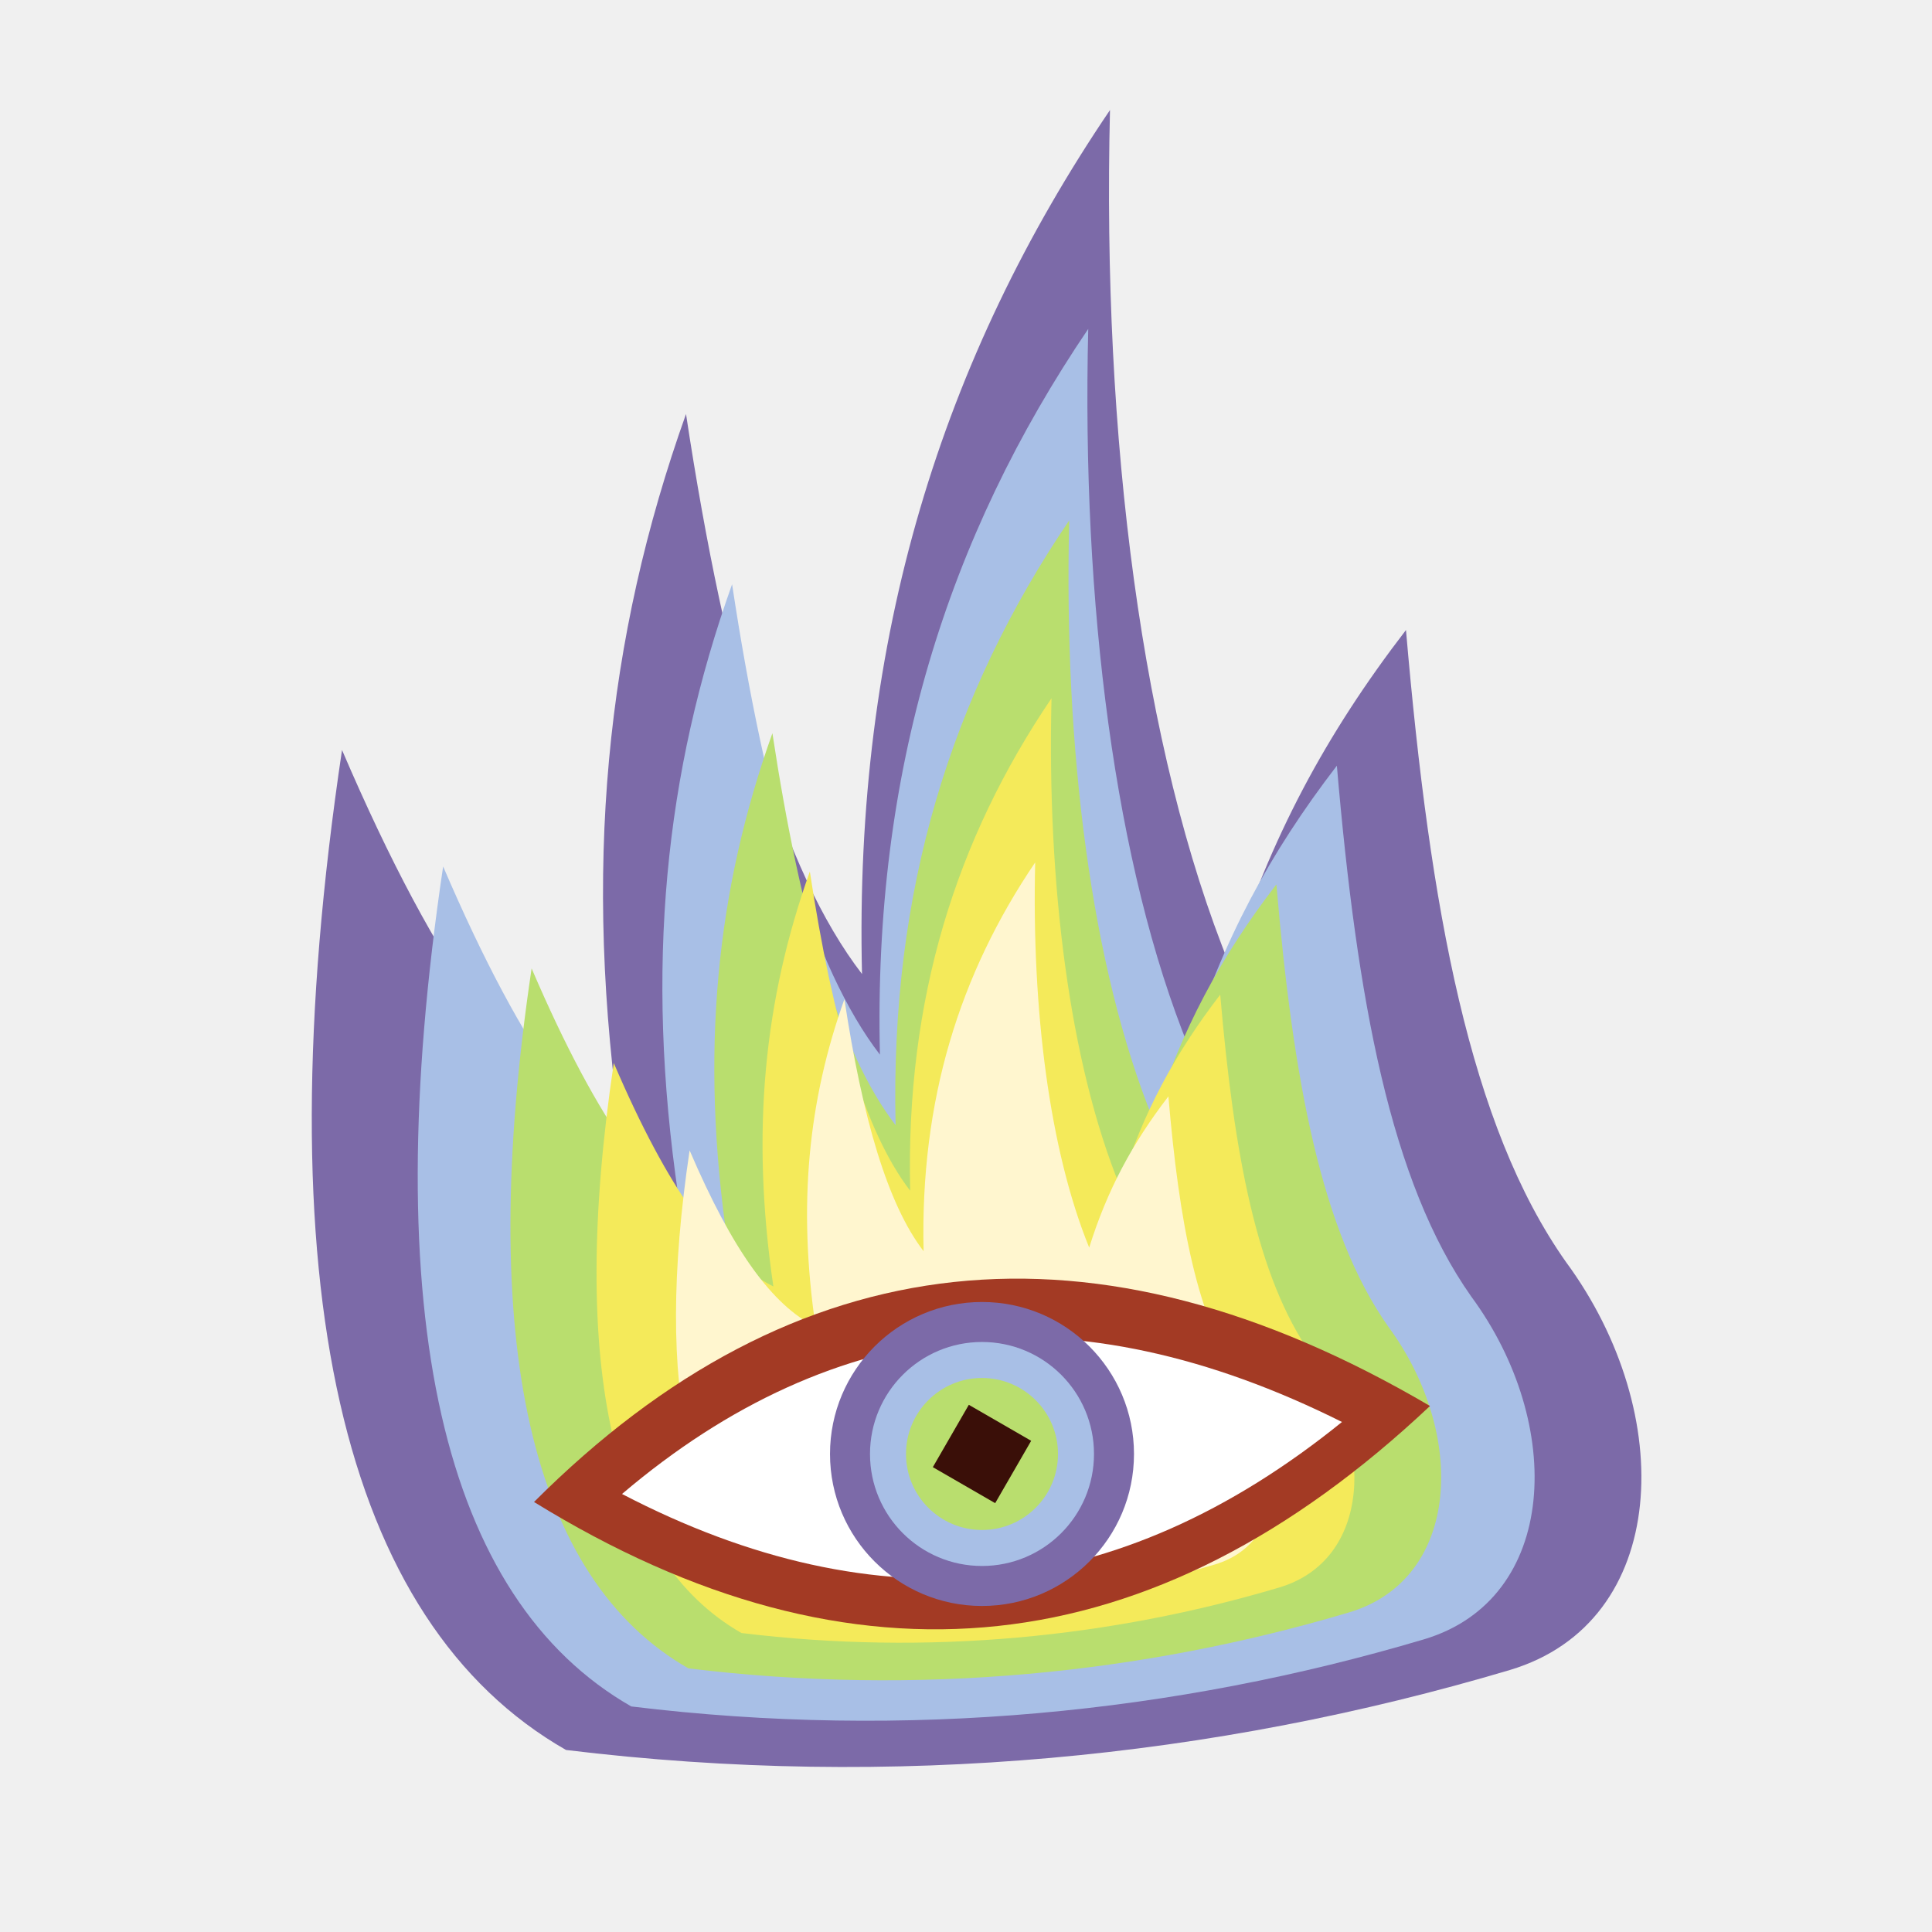
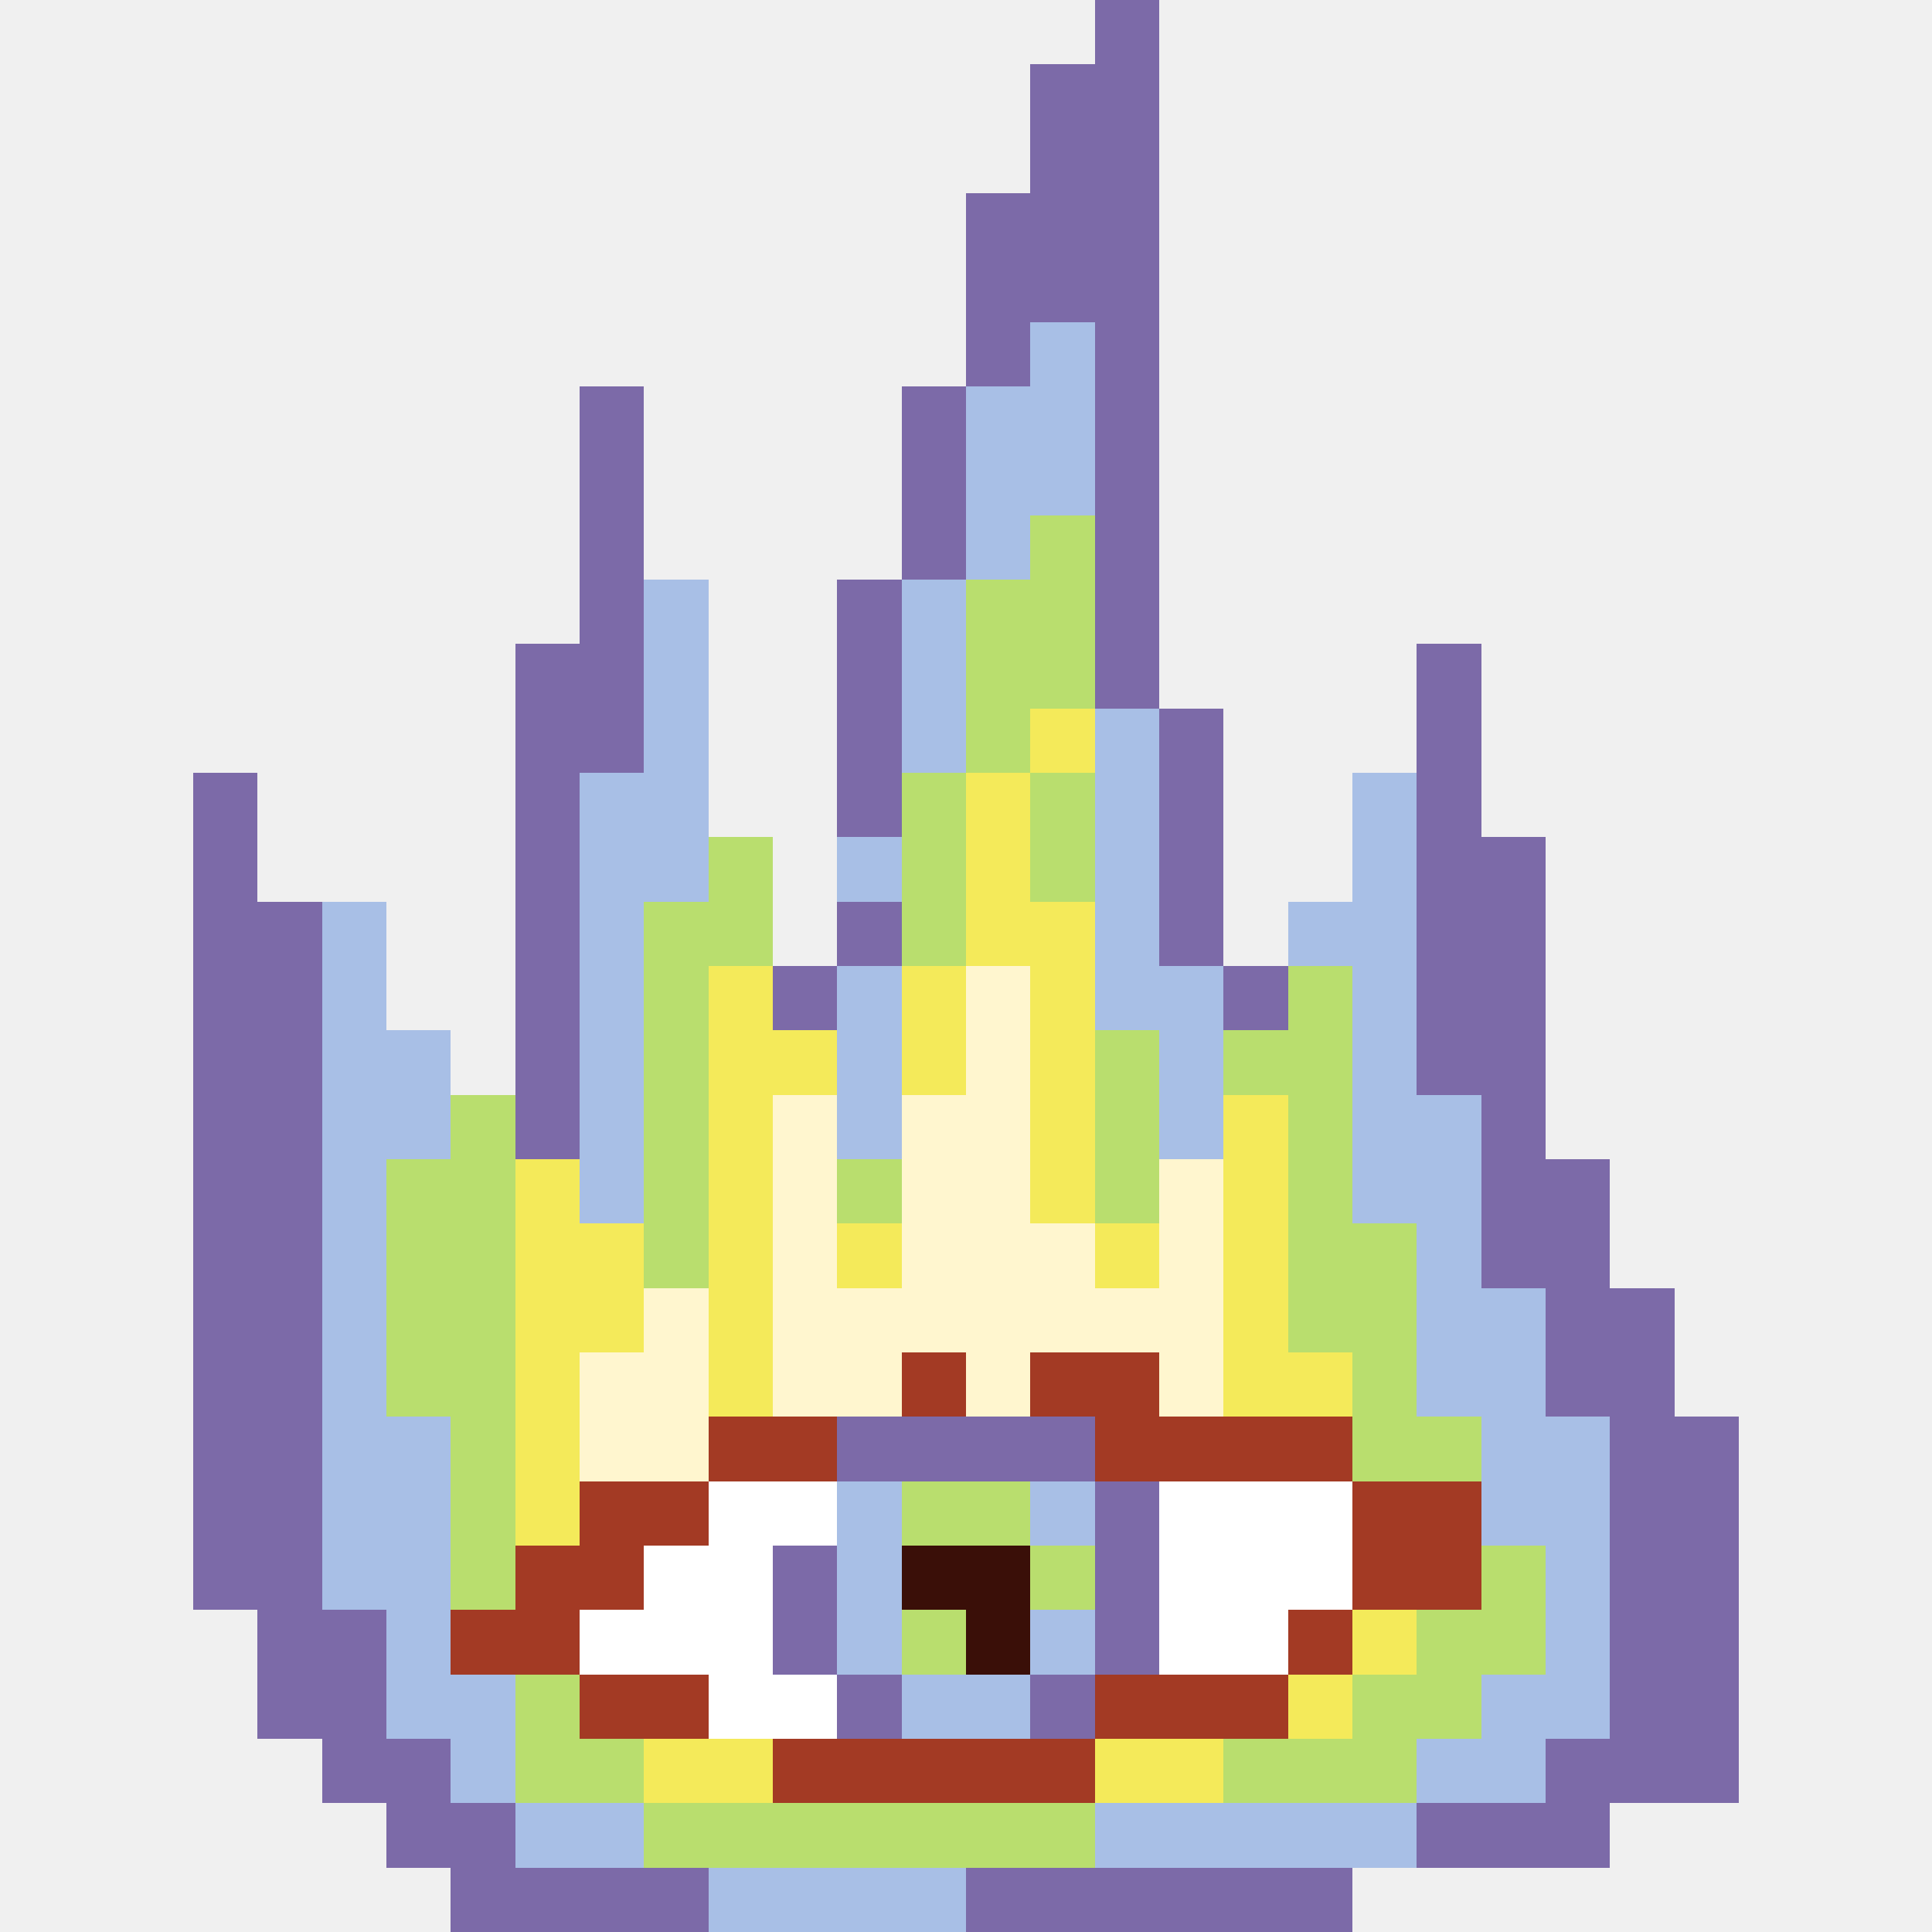
- <svg xmlns="http://www.w3.org/2000/svg" viewBox="0 0 512 512">
-   <g transform="translate(256 256) scale(1.06) translate(-268 -250)">
-     <path fill="#7c6aa8" transform="translate(270 378) scale(1) translate(-270 -378)" d="M168 446 C112 414 92 330 112 196 C136 252 158 282 182 294 C172 226 178 168 198 112 C208 178 222 226 242 252 C240 168 262 98 304 36 C302 118 312 196 334 250 C344 218 358 192 378 166 C384 236 394 290 418 324 C446 362 444 414 404 426 C330 448 250 456 168 446 Z" />
-     <path fill="#a8bfe6" transform="translate(270 378) scale(.84) translate(-270 -378)" d="M168 446 C112 414 92 330 112 196 C136 252 158 282 182 294 C172 226 178 168 198 112 C208 178 222 226 242 252 C240 168 262 98 304 36 C302 118 312 196 334 250 C344 218 358 192 378 166 C384 236 394 290 418 324 C446 362 444 414 404 426 C330 448 250 456 168 446 Z" />
-     <path fill="#b9de6e" transform="translate(270 378) scale(.70) translate(-270 -378)" d="M168 446 C112 414 92 330 112 196 C136 252 158 282 182 294 C172 226 178 168 198 112 C208 178 222 226 242 252 C240 168 262 98 304 36 C302 118 312 196 334 250 C344 218 358 192 378 166 C384 236 394 290 418 324 C446 362 444 414 404 426 C330 448 250 456 168 446 Z" />
-     <path fill="#f4ea5a" transform="translate(270 378) scale(.57) translate(-270 -378)" d="M168 446 C112 414 92 330 112 196 C136 252 158 282 182 294 C172 226 178 168 198 112 C208 178 222 226 242 252 C240 168 262 98 304 36 C302 118 312 196 334 250 C344 218 358 192 378 166 C384 236 394 290 418 324 C446 362 444 414 404 426 C330 448 250 456 168 446 Z" />
-     <path fill="#fff6cf" transform="translate(270 378) scale(.45) translate(-270 -378)" d="M168 446 C112 414 92 330 112 196 C136 252 158 282 182 294 C172 226 178 168 198 112 C208 178 222 226 242 252 C240 168 262 98 304 36 C302 118 312 196 334 250 C344 218 358 192 378 166 C384 236 394 290 418 324 C446 362 444 414 404 426 C330 448 250 456 168 446 Z" />
-     <path fill="#a33a24" d="M160 384 Q258 286 384 360 Q280 458 160 384 Z" />
-     <path fill="#fff" d="M182 382 Q262 314 362 364 Q278 432 182 382 Z" />
-     <circle cx="272" cy="372" r="38" fill="#7c6aa8" />
-     <circle cx="272" cy="372" r="28" fill="#a8bfe6" />
-     <circle cx="272" cy="372" r="19" fill="#b9de6e" />
-     <rect x="263" y="363" width="18" height="18" fill="#3a0f08" transform="rotate(30 272 372)" />
-   </g>
+ <svg xmlns="http://www.w3.org/2000/svg" viewBox="0 0 30 30" shape-rendering="crispEdges">
+   <rect x="17" y="0" width="1" height="1" fill="#7c6aa8" />
+   <rect x="16" y="1" width="2" height="1" fill="#7c6aa8" />
+   <rect x="16" y="2" width="2" height="1" fill="#7c6aa8" />
+   <rect x="15" y="3" width="3" height="1" fill="#7c6aa8" />
+   <rect x="15" y="4" width="3" height="1" fill="#7c6aa8" />
+   <rect x="15" y="5" width="1" height="1" fill="#7c6aa8" />
+   <rect x="16" y="5" width="1" height="1" fill="#a8bfe6" />
+   <rect x="17" y="5" width="1" height="1" fill="#7c6aa8" />
+   <rect x="9" y="6" width="1" height="1" fill="#7c6aa8" />
+   <rect x="14" y="6" width="1" height="1" fill="#7c6aa8" />
+   <rect x="15" y="6" width="2" height="1" fill="#a8bfe6" />
+   <rect x="17" y="6" width="1" height="1" fill="#7c6aa8" />
+   <rect x="9" y="7" width="1" height="1" fill="#7c6aa8" />
+   <rect x="14" y="7" width="1" height="1" fill="#7c6aa8" />
+   <rect x="15" y="7" width="2" height="1" fill="#a8bfe6" />
+   <rect x="17" y="7" width="1" height="1" fill="#7c6aa8" />
+   <rect x="9" y="8" width="1" height="1" fill="#7c6aa8" />
+   <rect x="14" y="8" width="1" height="1" fill="#7c6aa8" />
+   <rect x="15" y="8" width="1" height="1" fill="#a8bfe6" />
+   <rect x="16" y="8" width="1" height="1" fill="#b9de6e" />
+   <rect x="17" y="8" width="1" height="1" fill="#7c6aa8" />
+   <rect x="9" y="9" width="1" height="1" fill="#7c6aa8" />
+   <rect x="10" y="9" width="1" height="1" fill="#a8bfe6" />
+   <rect x="13" y="9" width="1" height="1" fill="#7c6aa8" />
+   <rect x="14" y="9" width="1" height="1" fill="#a8bfe6" />
+   <rect x="15" y="9" width="2" height="1" fill="#b9de6e" />
+   <rect x="17" y="9" width="1" height="1" fill="#7c6aa8" />
+   <rect x="8" y="10" width="2" height="1" fill="#7c6aa8" />
+   <rect x="10" y="10" width="1" height="1" fill="#a8bfe6" />
+   <rect x="13" y="10" width="1" height="1" fill="#7c6aa8" />
+   <rect x="14" y="10" width="1" height="1" fill="#a8bfe6" />
+   <rect x="15" y="10" width="2" height="1" fill="#b9de6e" />
+   <rect x="17" y="10" width="1" height="1" fill="#7c6aa8" />
+   <rect x="22" y="10" width="1" height="1" fill="#7c6aa8" />
+   <rect x="8" y="11" width="2" height="1" fill="#7c6aa8" />
+   <rect x="10" y="11" width="1" height="1" fill="#a8bfe6" />
+   <rect x="13" y="11" width="1" height="1" fill="#7c6aa8" />
+   <rect x="14" y="11" width="1" height="1" fill="#a8bfe6" />
+   <rect x="15" y="11" width="1" height="1" fill="#b9de6e" />
+   <rect x="16" y="11" width="1" height="1" fill="#f4ea5a" />
+   <rect x="17" y="11" width="1" height="1" fill="#a8bfe6" />
+   <rect x="18" y="11" width="1" height="1" fill="#7c6aa8" />
+   <rect x="22" y="11" width="1" height="1" fill="#7c6aa8" />
+   <rect x="3" y="12" width="1" height="1" fill="#7c6aa8" />
+   <rect x="8" y="12" width="1" height="1" fill="#7c6aa8" />
+   <rect x="9" y="12" width="2" height="1" fill="#a8bfe6" />
+   <rect x="13" y="12" width="1" height="1" fill="#7c6aa8" />
+   <rect x="14" y="12" width="1" height="1" fill="#b9de6e" />
+   <rect x="15" y="12" width="1" height="1" fill="#f4ea5a" />
+   <rect x="16" y="12" width="1" height="1" fill="#b9de6e" />
+   <rect x="17" y="12" width="1" height="1" fill="#a8bfe6" />
+   <rect x="18" y="12" width="1" height="1" fill="#7c6aa8" />
+   <rect x="21" y="12" width="1" height="1" fill="#a8bfe6" />
+   <rect x="22" y="12" width="1" height="1" fill="#7c6aa8" />
+   <rect x="3" y="13" width="1" height="1" fill="#7c6aa8" />
+   <rect x="8" y="13" width="1" height="1" fill="#7c6aa8" />
+   <rect x="9" y="13" width="2" height="1" fill="#a8bfe6" />
+   <rect x="11" y="13" width="1" height="1" fill="#b9de6e" />
+   <rect x="13" y="13" width="1" height="1" fill="#a8bfe6" />
+   <rect x="14" y="13" width="1" height="1" fill="#b9de6e" />
+   <rect x="15" y="13" width="1" height="1" fill="#f4ea5a" />
+   <rect x="16" y="13" width="1" height="1" fill="#b9de6e" />
+   <rect x="17" y="13" width="1" height="1" fill="#a8bfe6" />
+   <rect x="18" y="13" width="1" height="1" fill="#7c6aa8" />
+   <rect x="21" y="13" width="1" height="1" fill="#a8bfe6" />
+   <rect x="22" y="13" width="2" height="1" fill="#7c6aa8" />
+   <rect x="3" y="14" width="2" height="1" fill="#7c6aa8" />
+   <rect x="5" y="14" width="1" height="1" fill="#a8bfe6" />
+   <rect x="8" y="14" width="1" height="1" fill="#7c6aa8" />
+   <rect x="9" y="14" width="1" height="1" fill="#a8bfe6" />
+   <rect x="10" y="14" width="2" height="1" fill="#b9de6e" />
+   <rect x="13" y="14" width="1" height="1" fill="#7c6aa8" />
+   <rect x="14" y="14" width="1" height="1" fill="#b9de6e" />
+   <rect x="15" y="14" width="2" height="1" fill="#f4ea5a" />
+   <rect x="17" y="14" width="1" height="1" fill="#a8bfe6" />
+   <rect x="18" y="14" width="1" height="1" fill="#7c6aa8" />
+   <rect x="20" y="14" width="2" height="1" fill="#a8bfe6" />
+   <rect x="22" y="14" width="2" height="1" fill="#7c6aa8" />
+   <rect x="3" y="15" width="2" height="1" fill="#7c6aa8" />
+   <rect x="5" y="15" width="1" height="1" fill="#a8bfe6" />
+   <rect x="8" y="15" width="1" height="1" fill="#7c6aa8" />
+   <rect x="9" y="15" width="1" height="1" fill="#a8bfe6" />
+   <rect x="10" y="15" width="1" height="1" fill="#b9de6e" />
+   <rect x="11" y="15" width="1" height="1" fill="#f4ea5a" />
+   <rect x="12" y="15" width="1" height="1" fill="#7c6aa8" />
+   <rect x="13" y="15" width="1" height="1" fill="#a8bfe6" />
+   <rect x="14" y="15" width="1" height="1" fill="#f4ea5a" />
+   <rect x="15" y="15" width="1" height="1" fill="#fff6cf" />
+   <rect x="16" y="15" width="1" height="1" fill="#f4ea5a" />
+   <rect x="17" y="15" width="2" height="1" fill="#a8bfe6" />
+   <rect x="19" y="15" width="1" height="1" fill="#7c6aa8" />
+   <rect x="20" y="15" width="1" height="1" fill="#b9de6e" />
+   <rect x="21" y="15" width="1" height="1" fill="#a8bfe6" />
+   <rect x="22" y="15" width="2" height="1" fill="#7c6aa8" />
+   <rect x="3" y="16" width="2" height="1" fill="#7c6aa8" />
+   <rect x="5" y="16" width="2" height="1" fill="#a8bfe6" />
+   <rect x="8" y="16" width="1" height="1" fill="#7c6aa8" />
+   <rect x="9" y="16" width="1" height="1" fill="#a8bfe6" />
+   <rect x="10" y="16" width="1" height="1" fill="#b9de6e" />
+   <rect x="11" y="16" width="2" height="1" fill="#f4ea5a" />
+   <rect x="13" y="16" width="1" height="1" fill="#a8bfe6" />
+   <rect x="14" y="16" width="1" height="1" fill="#f4ea5a" />
+   <rect x="15" y="16" width="1" height="1" fill="#fff6cf" />
+   <rect x="16" y="16" width="1" height="1" fill="#f4ea5a" />
+   <rect x="17" y="16" width="1" height="1" fill="#b9de6e" />
+   <rect x="18" y="16" width="1" height="1" fill="#a8bfe6" />
+   <rect x="19" y="16" width="2" height="1" fill="#b9de6e" />
+   <rect x="21" y="16" width="1" height="1" fill="#a8bfe6" />
+   <rect x="22" y="16" width="2" height="1" fill="#7c6aa8" />
+   <rect x="3" y="17" width="2" height="1" fill="#7c6aa8" />
+   <rect x="5" y="17" width="2" height="1" fill="#a8bfe6" />
+   <rect x="7" y="17" width="1" height="1" fill="#b9de6e" />
+   <rect x="8" y="17" width="1" height="1" fill="#7c6aa8" />
+   <rect x="9" y="17" width="1" height="1" fill="#a8bfe6" />
+   <rect x="10" y="17" width="1" height="1" fill="#b9de6e" />
+   <rect x="11" y="17" width="1" height="1" fill="#f4ea5a" />
+   <rect x="12" y="17" width="1" height="1" fill="#fff6cf" />
+   <rect x="13" y="17" width="1" height="1" fill="#a8bfe6" />
+   <rect x="14" y="17" width="2" height="1" fill="#fff6cf" />
+   <rect x="16" y="17" width="1" height="1" fill="#f4ea5a" />
+   <rect x="17" y="17" width="1" height="1" fill="#b9de6e" />
+   <rect x="18" y="17" width="1" height="1" fill="#a8bfe6" />
+   <rect x="19" y="17" width="1" height="1" fill="#f4ea5a" />
+   <rect x="20" y="17" width="1" height="1" fill="#b9de6e" />
+   <rect x="21" y="17" width="2" height="1" fill="#a8bfe6" />
+   <rect x="23" y="17" width="1" height="1" fill="#7c6aa8" />
+   <rect x="3" y="18" width="2" height="1" fill="#7c6aa8" />
+   <rect x="5" y="18" width="1" height="1" fill="#a8bfe6" />
+   <rect x="6" y="18" width="2" height="1" fill="#b9de6e" />
+   <rect x="8" y="18" width="1" height="1" fill="#f4ea5a" />
+   <rect x="9" y="18" width="1" height="1" fill="#a8bfe6" />
+   <rect x="10" y="18" width="1" height="1" fill="#b9de6e" />
+   <rect x="11" y="18" width="1" height="1" fill="#f4ea5a" />
+   <rect x="12" y="18" width="1" height="1" fill="#fff6cf" />
+   <rect x="13" y="18" width="1" height="1" fill="#b9de6e" />
+   <rect x="14" y="18" width="2" height="1" fill="#fff6cf" />
+   <rect x="16" y="18" width="1" height="1" fill="#f4ea5a" />
+   <rect x="17" y="18" width="1" height="1" fill="#b9de6e" />
+   <rect x="18" y="18" width="1" height="1" fill="#fff6cf" />
+   <rect x="19" y="18" width="1" height="1" fill="#f4ea5a" />
+   <rect x="20" y="18" width="1" height="1" fill="#b9de6e" />
+   <rect x="21" y="18" width="2" height="1" fill="#a8bfe6" />
+   <rect x="23" y="18" width="2" height="1" fill="#7c6aa8" />
+   <rect x="3" y="19" width="2" height="1" fill="#7c6aa8" />
+   <rect x="5" y="19" width="1" height="1" fill="#a8bfe6" />
+   <rect x="6" y="19" width="2" height="1" fill="#b9de6e" />
+   <rect x="8" y="19" width="2" height="1" fill="#f4ea5a" />
+   <rect x="10" y="19" width="1" height="1" fill="#b9de6e" />
+   <rect x="11" y="19" width="1" height="1" fill="#f4ea5a" />
+   <rect x="12" y="19" width="1" height="1" fill="#fff6cf" />
+   <rect x="13" y="19" width="1" height="1" fill="#f4ea5a" />
+   <rect x="14" y="19" width="3" height="1" fill="#fff6cf" />
+   <rect x="17" y="19" width="1" height="1" fill="#f4ea5a" />
+   <rect x="18" y="19" width="1" height="1" fill="#fff6cf" />
+   <rect x="19" y="19" width="1" height="1" fill="#f4ea5a" />
+   <rect x="20" y="19" width="2" height="1" fill="#b9de6e" />
+   <rect x="22" y="19" width="1" height="1" fill="#a8bfe6" />
+   <rect x="23" y="19" width="2" height="1" fill="#7c6aa8" />
+   <rect x="3" y="20" width="2" height="1" fill="#7c6aa8" />
+   <rect x="5" y="20" width="1" height="1" fill="#a8bfe6" />
+   <rect x="6" y="20" width="2" height="1" fill="#b9de6e" />
+   <rect x="8" y="20" width="2" height="1" fill="#f4ea5a" />
+   <rect x="10" y="20" width="1" height="1" fill="#fff6cf" />
+   <rect x="11" y="20" width="1" height="1" fill="#f4ea5a" />
+   <rect x="12" y="20" width="7" height="1" fill="#fff6cf" />
+   <rect x="19" y="20" width="1" height="1" fill="#f4ea5a" />
+   <rect x="20" y="20" width="2" height="1" fill="#b9de6e" />
+   <rect x="22" y="20" width="2" height="1" fill="#a8bfe6" />
+   <rect x="24" y="20" width="2" height="1" fill="#7c6aa8" />
+   <rect x="3" y="21" width="2" height="1" fill="#7c6aa8" />
+   <rect x="5" y="21" width="1" height="1" fill="#a8bfe6" />
+   <rect x="6" y="21" width="2" height="1" fill="#b9de6e" />
+   <rect x="8" y="21" width="1" height="1" fill="#f4ea5a" />
+   <rect x="9" y="21" width="2" height="1" fill="#fff6cf" />
+   <rect x="11" y="21" width="1" height="1" fill="#f4ea5a" />
+   <rect x="12" y="21" width="2" height="1" fill="#fff6cf" />
+   <rect x="14" y="21" width="1" height="1" fill="#a33a24" />
+   <rect x="15" y="21" width="1" height="1" fill="#fff6cf" />
+   <rect x="16" y="21" width="2" height="1" fill="#a33a24" />
+   <rect x="18" y="21" width="1" height="1" fill="#fff6cf" />
+   <rect x="19" y="21" width="2" height="1" fill="#f4ea5a" />
+   <rect x="21" y="21" width="1" height="1" fill="#b9de6e" />
+   <rect x="22" y="21" width="2" height="1" fill="#a8bfe6" />
+   <rect x="24" y="21" width="2" height="1" fill="#7c6aa8" />
+   <rect x="3" y="22" width="2" height="1" fill="#7c6aa8" />
+   <rect x="5" y="22" width="2" height="1" fill="#a8bfe6" />
+   <rect x="7" y="22" width="1" height="1" fill="#b9de6e" />
+   <rect x="8" y="22" width="1" height="1" fill="#f4ea5a" />
+   <rect x="9" y="22" width="2" height="1" fill="#fff6cf" />
+   <rect x="11" y="22" width="2" height="1" fill="#a33a24" />
+   <rect x="13" y="22" width="4" height="1" fill="#7c6aa8" />
+   <rect x="17" y="22" width="4" height="1" fill="#a33a24" />
+   <rect x="21" y="22" width="2" height="1" fill="#b9de6e" />
+   <rect x="23" y="22" width="2" height="1" fill="#a8bfe6" />
+   <rect x="25" y="22" width="2" height="1" fill="#7c6aa8" />
+   <rect x="3" y="23" width="2" height="1" fill="#7c6aa8" />
+   <rect x="5" y="23" width="2" height="1" fill="#a8bfe6" />
+   <rect x="7" y="23" width="1" height="1" fill="#b9de6e" />
+   <rect x="8" y="23" width="1" height="1" fill="#f4ea5a" />
+   <rect x="9" y="23" width="2" height="1" fill="#a33a24" />
+   <rect x="11" y="23" width="2" height="1" fill="#ffffff" />
+   <rect x="13" y="23" width="1" height="1" fill="#a8bfe6" />
+   <rect x="14" y="23" width="2" height="1" fill="#b9de6e" />
+   <rect x="16" y="23" width="1" height="1" fill="#a8bfe6" />
+   <rect x="17" y="23" width="1" height="1" fill="#7c6aa8" />
+   <rect x="18" y="23" width="3" height="1" fill="#ffffff" />
+   <rect x="21" y="23" width="2" height="1" fill="#a33a24" />
+   <rect x="23" y="23" width="2" height="1" fill="#a8bfe6" />
+   <rect x="25" y="23" width="2" height="1" fill="#7c6aa8" />
+   <rect x="3" y="24" width="2" height="1" fill="#7c6aa8" />
+   <rect x="5" y="24" width="2" height="1" fill="#a8bfe6" />
+   <rect x="7" y="24" width="1" height="1" fill="#b9de6e" />
+   <rect x="8" y="24" width="2" height="1" fill="#a33a24" />
+   <rect x="10" y="24" width="2" height="1" fill="#ffffff" />
+   <rect x="12" y="24" width="1" height="1" fill="#7c6aa8" />
+   <rect x="13" y="24" width="1" height="1" fill="#a8bfe6" />
+   <rect x="14" y="24" width="2" height="1" fill="#3a0f08" />
+   <rect x="16" y="24" width="1" height="1" fill="#b9de6e" />
+   <rect x="17" y="24" width="1" height="1" fill="#7c6aa8" />
+   <rect x="18" y="24" width="3" height="1" fill="#ffffff" />
+   <rect x="21" y="24" width="2" height="1" fill="#a33a24" />
+   <rect x="23" y="24" width="1" height="1" fill="#b9de6e" />
+   <rect x="24" y="24" width="1" height="1" fill="#a8bfe6" />
+   <rect x="25" y="24" width="2" height="1" fill="#7c6aa8" />
+   <rect x="4" y="25" width="2" height="1" fill="#7c6aa8" />
+   <rect x="6" y="25" width="1" height="1" fill="#a8bfe6" />
+   <rect x="7" y="25" width="2" height="1" fill="#a33a24" />
+   <rect x="9" y="25" width="3" height="1" fill="#ffffff" />
+   <rect x="12" y="25" width="1" height="1" fill="#7c6aa8" />
+   <rect x="13" y="25" width="1" height="1" fill="#a8bfe6" />
+   <rect x="14" y="25" width="1" height="1" fill="#b9de6e" />
+   <rect x="15" y="25" width="1" height="1" fill="#3a0f08" />
+   <rect x="16" y="25" width="1" height="1" fill="#a8bfe6" />
+   <rect x="17" y="25" width="1" height="1" fill="#7c6aa8" />
+   <rect x="18" y="25" width="2" height="1" fill="#ffffff" />
+   <rect x="20" y="25" width="1" height="1" fill="#a33a24" />
+   <rect x="21" y="25" width="1" height="1" fill="#f4ea5a" />
+   <rect x="22" y="25" width="2" height="1" fill="#b9de6e" />
+   <rect x="24" y="25" width="1" height="1" fill="#a8bfe6" />
+   <rect x="25" y="25" width="2" height="1" fill="#7c6aa8" />
+   <rect x="4" y="26" width="2" height="1" fill="#7c6aa8" />
+   <rect x="6" y="26" width="2" height="1" fill="#a8bfe6" />
+   <rect x="8" y="26" width="1" height="1" fill="#b9de6e" />
+   <rect x="9" y="26" width="2" height="1" fill="#a33a24" />
+   <rect x="11" y="26" width="2" height="1" fill="#ffffff" />
+   <rect x="13" y="26" width="1" height="1" fill="#7c6aa8" />
+   <rect x="14" y="26" width="2" height="1" fill="#a8bfe6" />
+   <rect x="16" y="26" width="1" height="1" fill="#7c6aa8" />
+   <rect x="17" y="26" width="3" height="1" fill="#a33a24" />
+   <rect x="20" y="26" width="1" height="1" fill="#f4ea5a" />
+   <rect x="21" y="26" width="2" height="1" fill="#b9de6e" />
+   <rect x="23" y="26" width="2" height="1" fill="#a8bfe6" />
+   <rect x="25" y="26" width="2" height="1" fill="#7c6aa8" />
+   <rect x="5" y="27" width="2" height="1" fill="#7c6aa8" />
+   <rect x="7" y="27" width="1" height="1" fill="#a8bfe6" />
+   <rect x="8" y="27" width="2" height="1" fill="#b9de6e" />
+   <rect x="10" y="27" width="2" height="1" fill="#f4ea5a" />
+   <rect x="12" y="27" width="5" height="1" fill="#a33a24" />
+   <rect x="17" y="27" width="2" height="1" fill="#f4ea5a" />
+   <rect x="19" y="27" width="3" height="1" fill="#b9de6e" />
+   <rect x="22" y="27" width="2" height="1" fill="#a8bfe6" />
+   <rect x="24" y="27" width="3" height="1" fill="#7c6aa8" />
+   <rect x="6" y="28" width="2" height="1" fill="#7c6aa8" />
+   <rect x="8" y="28" width="2" height="1" fill="#a8bfe6" />
+   <rect x="10" y="28" width="7" height="1" fill="#b9de6e" />
+   <rect x="17" y="28" width="5" height="1" fill="#a8bfe6" />
+   <rect x="22" y="28" width="3" height="1" fill="#7c6aa8" />
+   <rect x="7" y="29" width="4" height="1" fill="#7c6aa8" />
+   <rect x="11" y="29" width="4" height="1" fill="#a8bfe6" />
+   <rect x="15" y="29" width="6" height="1" fill="#7c6aa8" />
</svg>
